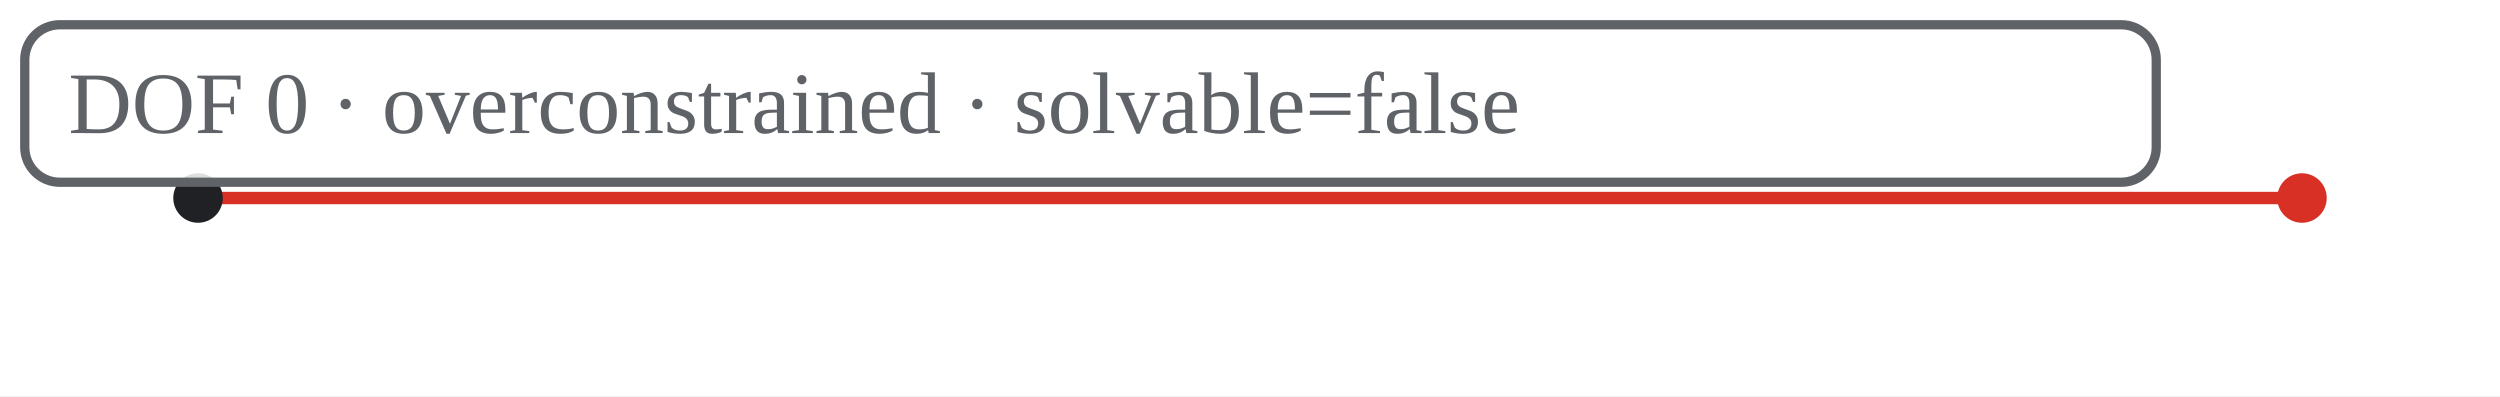
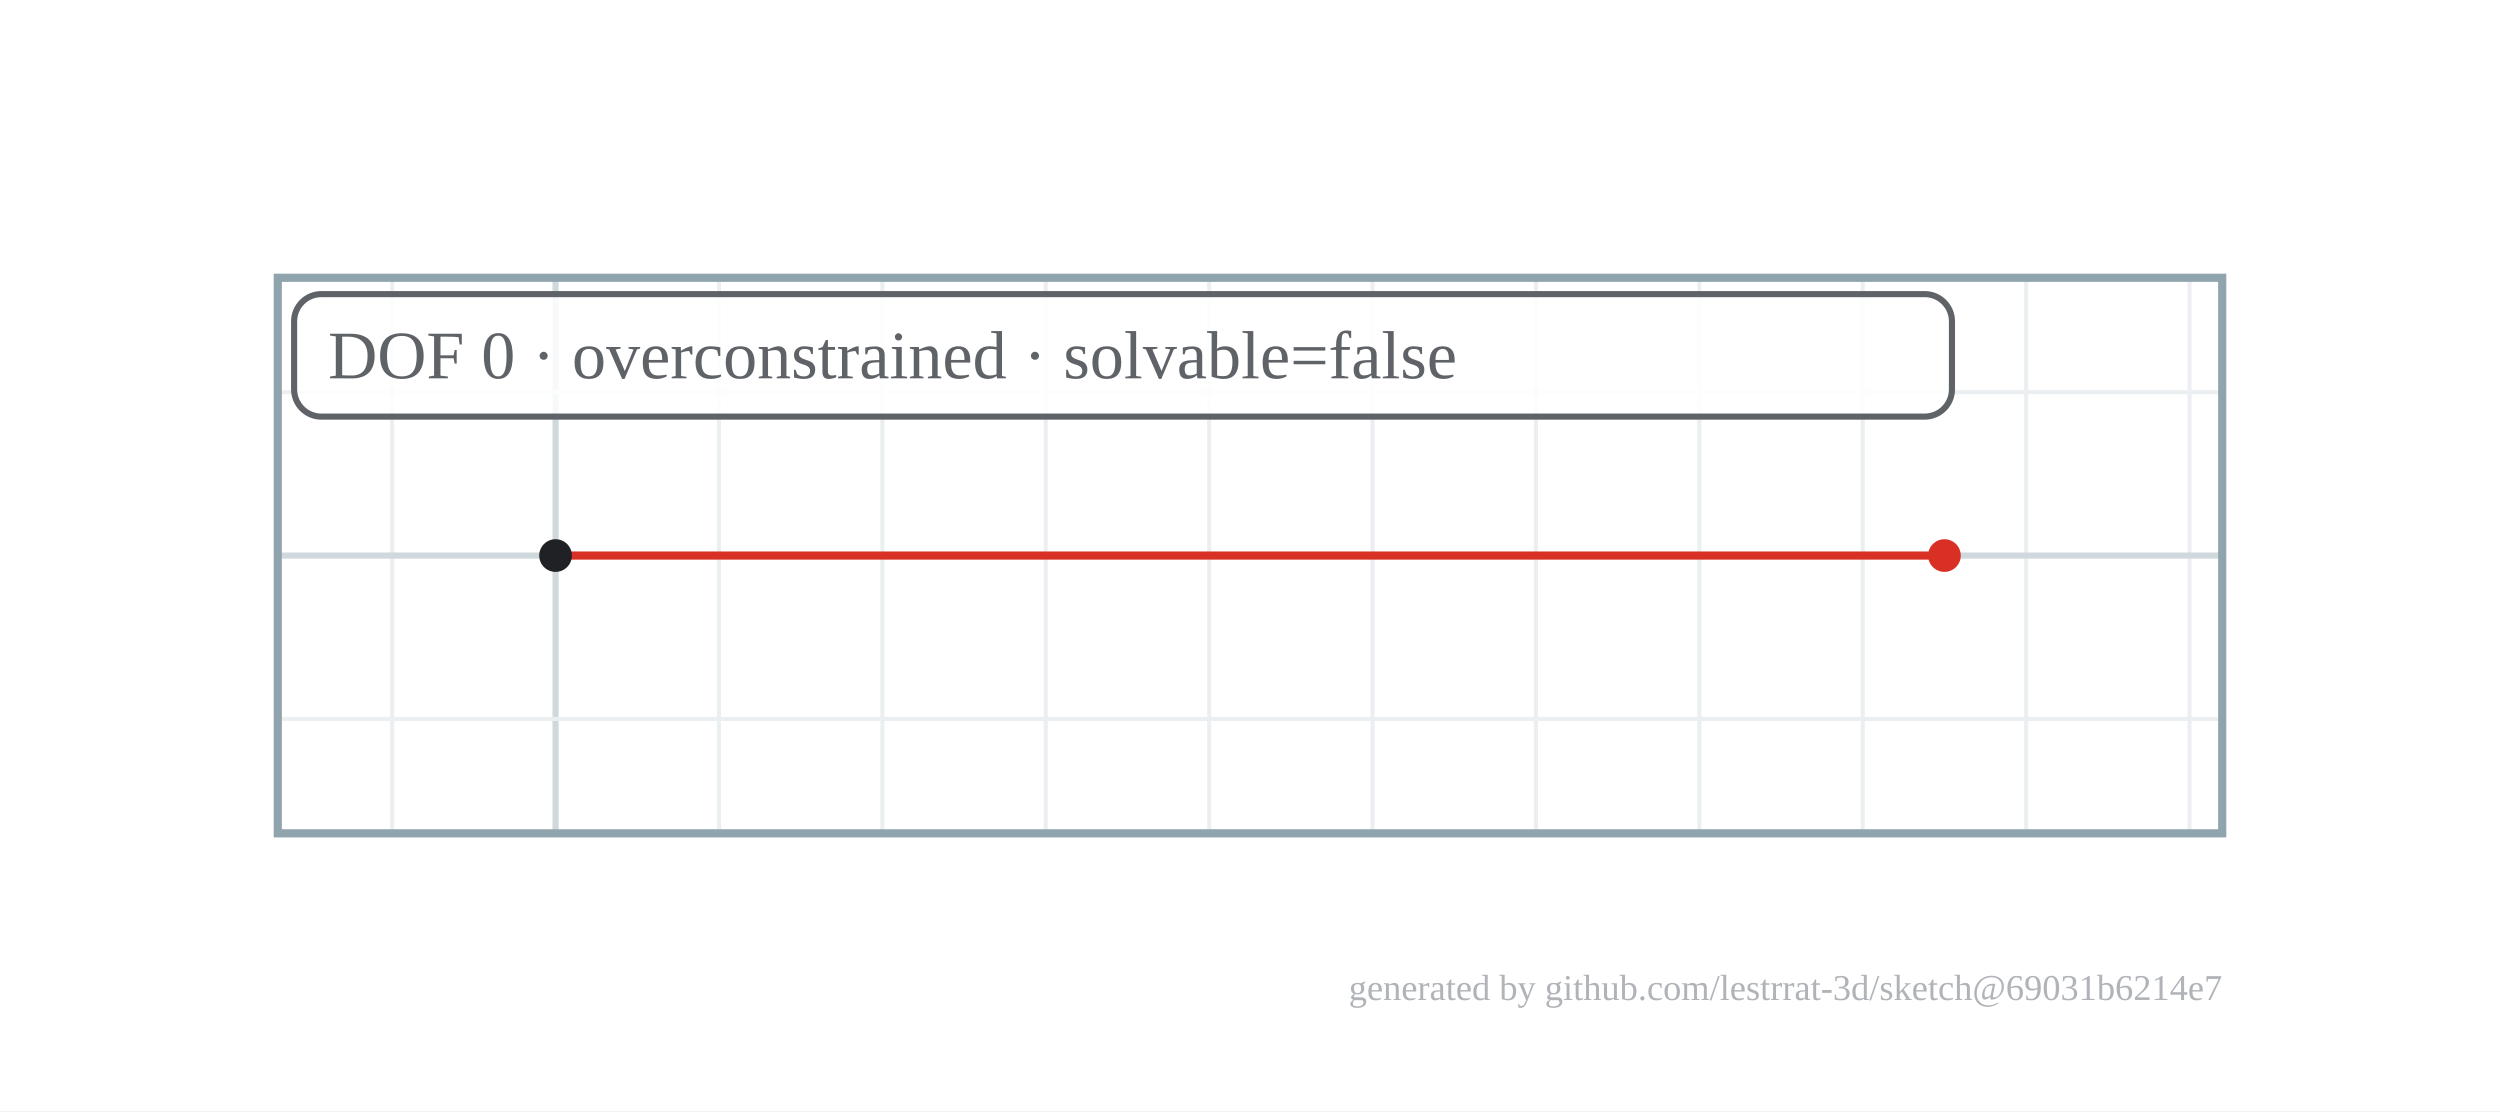
- <svg xmlns="http://www.w3.org/2000/svg" width="520" height="82.376" viewBox="0 0 202 32">
+ <svg xmlns="http://www.w3.org/2000/svg" width="560" height="248.889" viewBox="0 0 306 136">
  <rect width="100%" height="100%" fill="white" />
-   <line x1="16" y1="16" x2="186" y2="16" stroke="#d93025" stroke-width="1" />
-   <circle cx="16" cy="16" r="2" fill="#202124" />
-   <circle cx="186" cy="16" r="2" fill="#d93025" />
-   <rect x="2" y="2" width="172.225" height="12.726" rx="2.828" fill="white" fill-opacity="0.85" stroke="#5f6368" stroke-width="0.75" />
-   <text x="5.535" y="8.363" font-size="7.07" fill="#5f6368" dominant-baseline="central">DOF 0 · overconstrained · solvable=false</text>
+   <line x1="48" y1="34" x2="48" y2="102" stroke="#eceff1" stroke-width="0.5" />
+   <line x1="68" y1="34" x2="68" y2="102" stroke="#cfd8dc" stroke-width="0.75" />
+   <line x1="88" y1="34" x2="88" y2="102" stroke="#eceff1" stroke-width="0.5" />
+   <line x1="108" y1="34" x2="108" y2="102" stroke="#eceff1" stroke-width="0.5" />
+   <line x1="128" y1="34" x2="128" y2="102" stroke="#eceff1" stroke-width="0.5" />
+   <line x1="148" y1="34" x2="148" y2="102" stroke="#eceff1" stroke-width="0.5" />
+   <line x1="168" y1="34" x2="168" y2="102" stroke="#eceff1" stroke-width="0.5" />
+   <line x1="188" y1="34" x2="188" y2="102" stroke="#eceff1" stroke-width="0.5" />
+   <line x1="208" y1="34" x2="208" y2="102" stroke="#eceff1" stroke-width="0.5" />
+   <line x1="228" y1="34" x2="228" y2="102" stroke="#eceff1" stroke-width="0.5" />
+   <line x1="248" y1="34" x2="248" y2="102" stroke="#eceff1" stroke-width="0.5" />
+   <line x1="268" y1="34" x2="268" y2="102" stroke="#eceff1" stroke-width="0.5" />
+   <line x1="34" y1="88" x2="272" y2="88" stroke="#eceff1" stroke-width="0.5" />
+   <line x1="34" y1="68" x2="272" y2="68" stroke="#cfd8dc" stroke-width="0.75" />
+   <line x1="34" y1="48" x2="272" y2="48" stroke="#eceff1" stroke-width="0.5" />
+   <rect x="34" y="34" width="238" height="68" fill="none" stroke="#90a4ae" stroke-width="1" />
+   <line x1="68" y1="68" x2="238" y2="68" stroke="#d93025" stroke-width="1" />
+   <circle cx="68" cy="68" r="2" fill="#202124" />
+   <circle cx="238" cy="68" r="2" fill="#d93025" />
+   <rect x="36" y="36" width="202.919" height="14.994" rx="3.332" fill="white" fill-opacity="0.85" stroke="#5f6368" stroke-width="0.75" />
+   <text x="40.165" y="43.497" font-size="8.33" fill="#5f6368" dominant-baseline="central">DOF 0 · overconstrained · solvable=false</text>
+   <text x="272" y="122.4" font-size="4.455" fill="#b0b3b8" text-anchor="end">generated by github.com/lestrrat-3d/sketch@69031b6214e7</text>
</svg>
